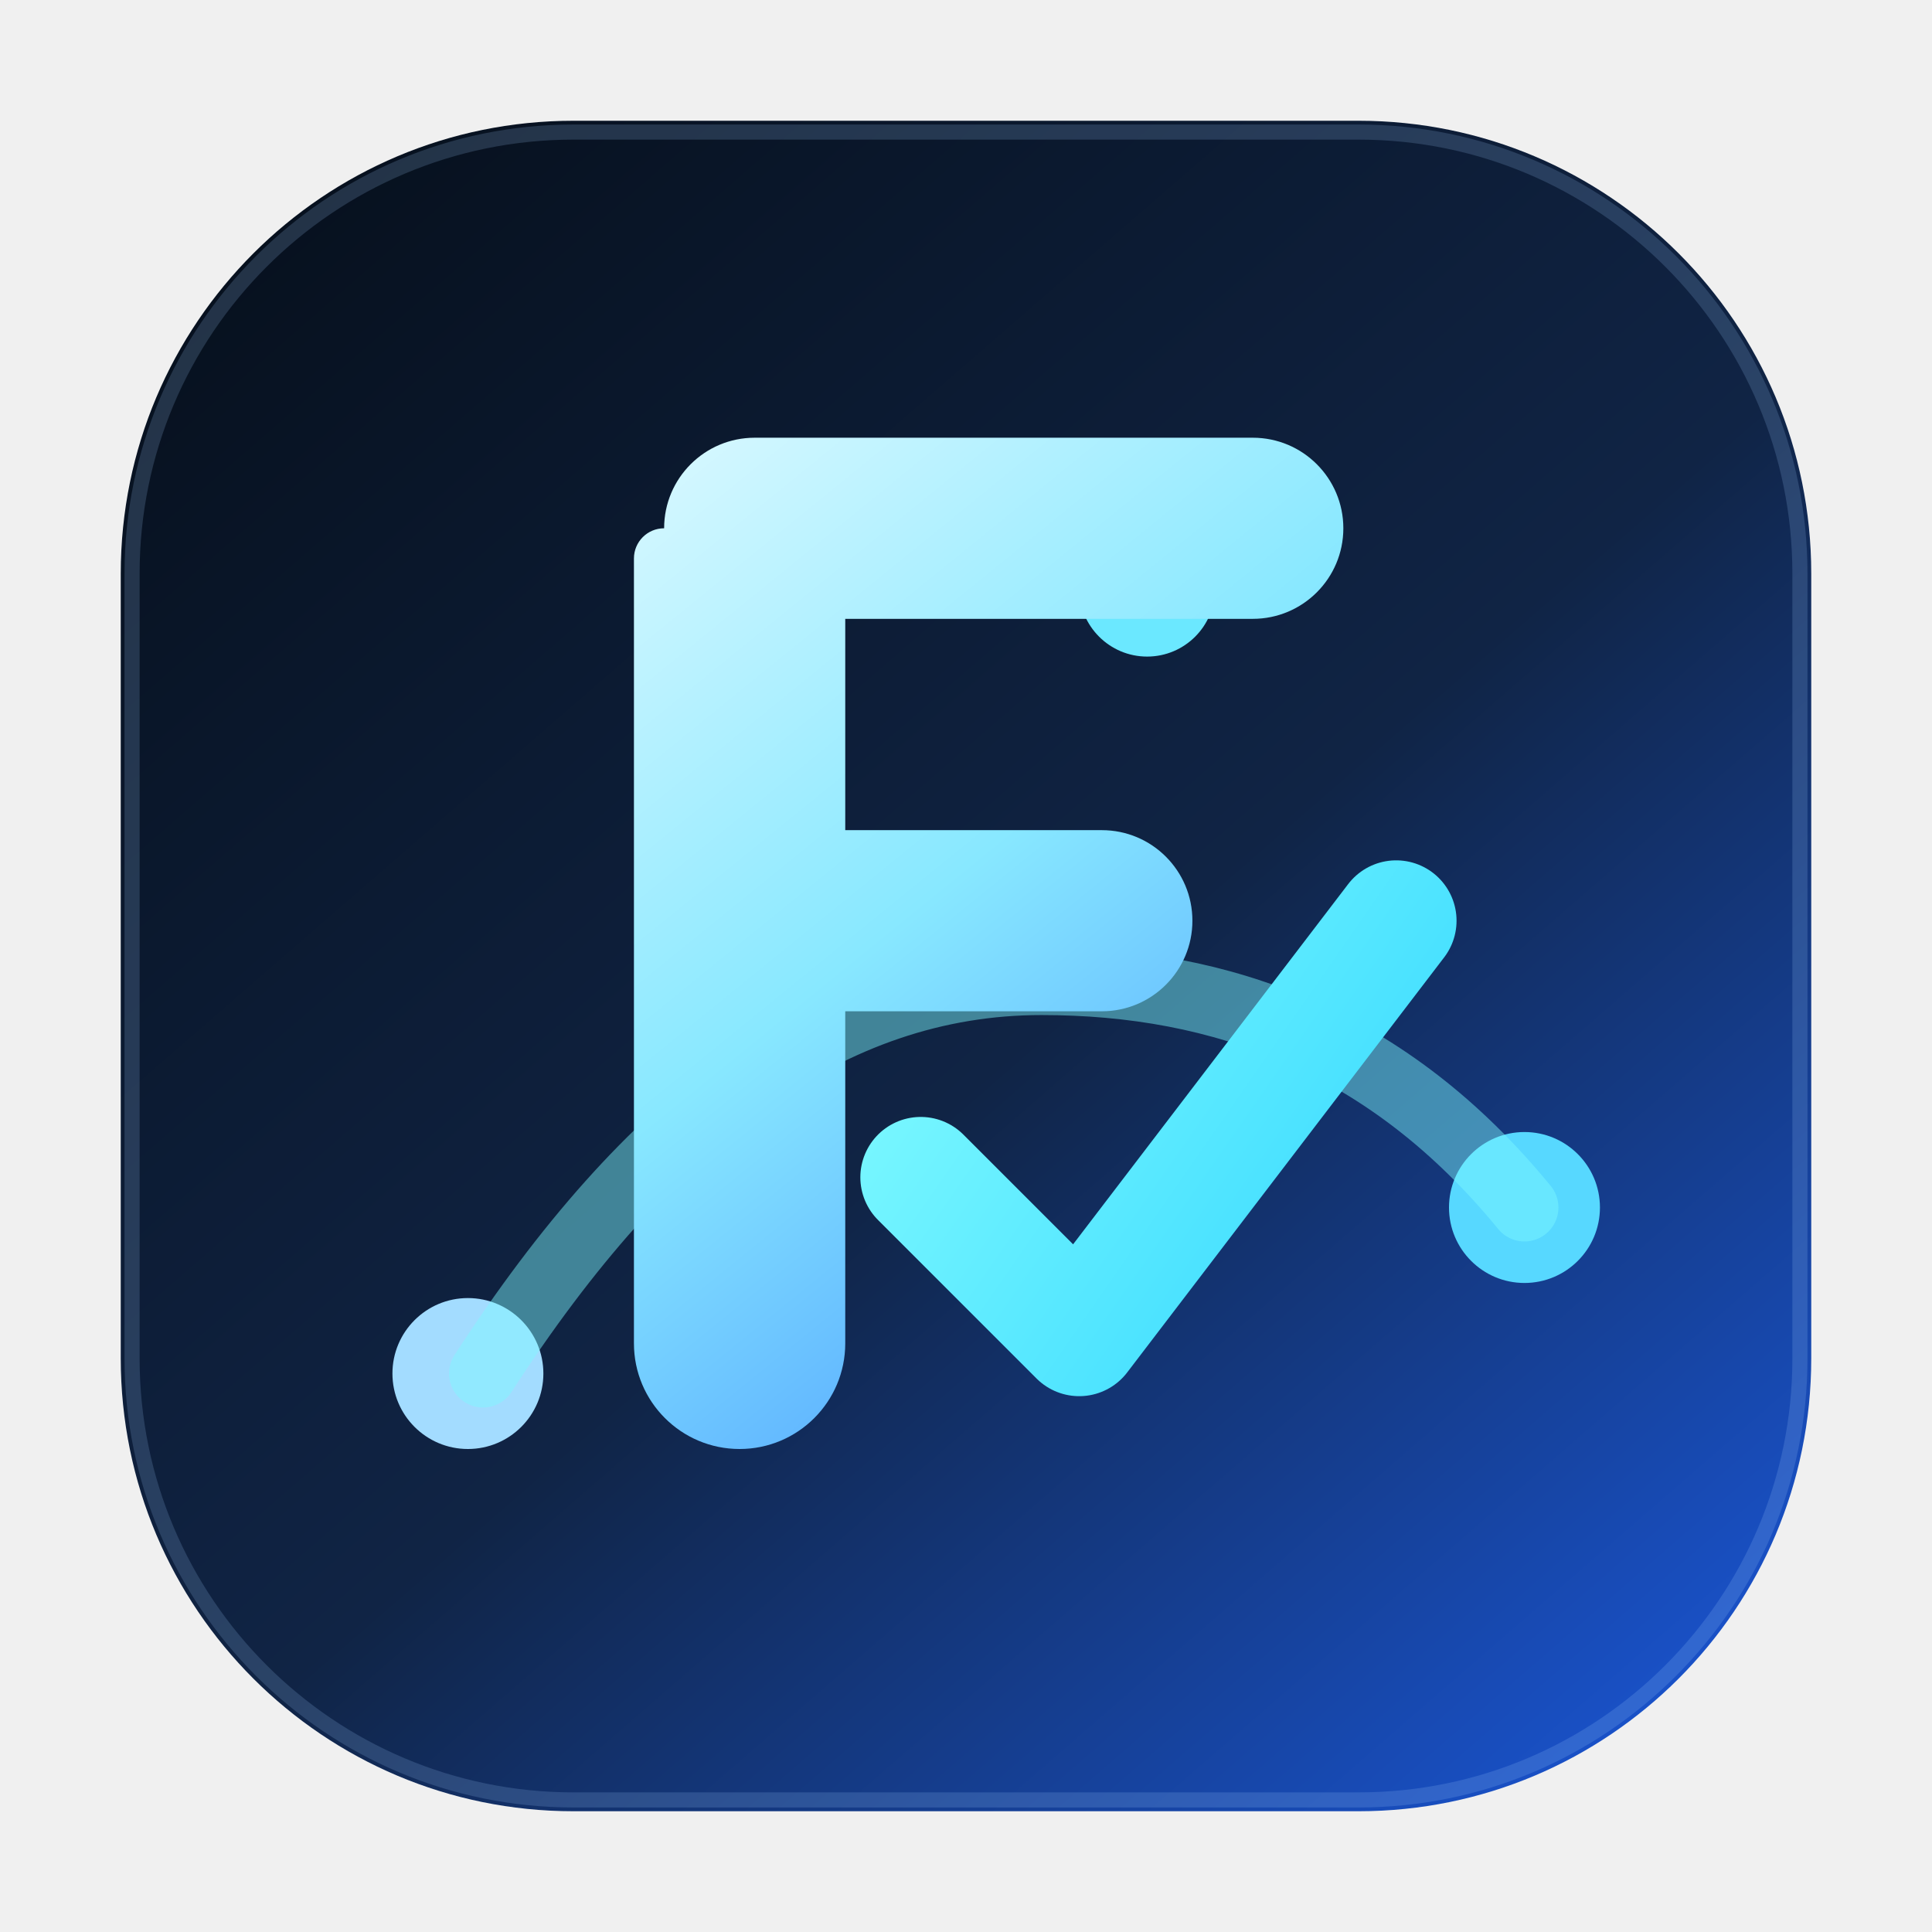
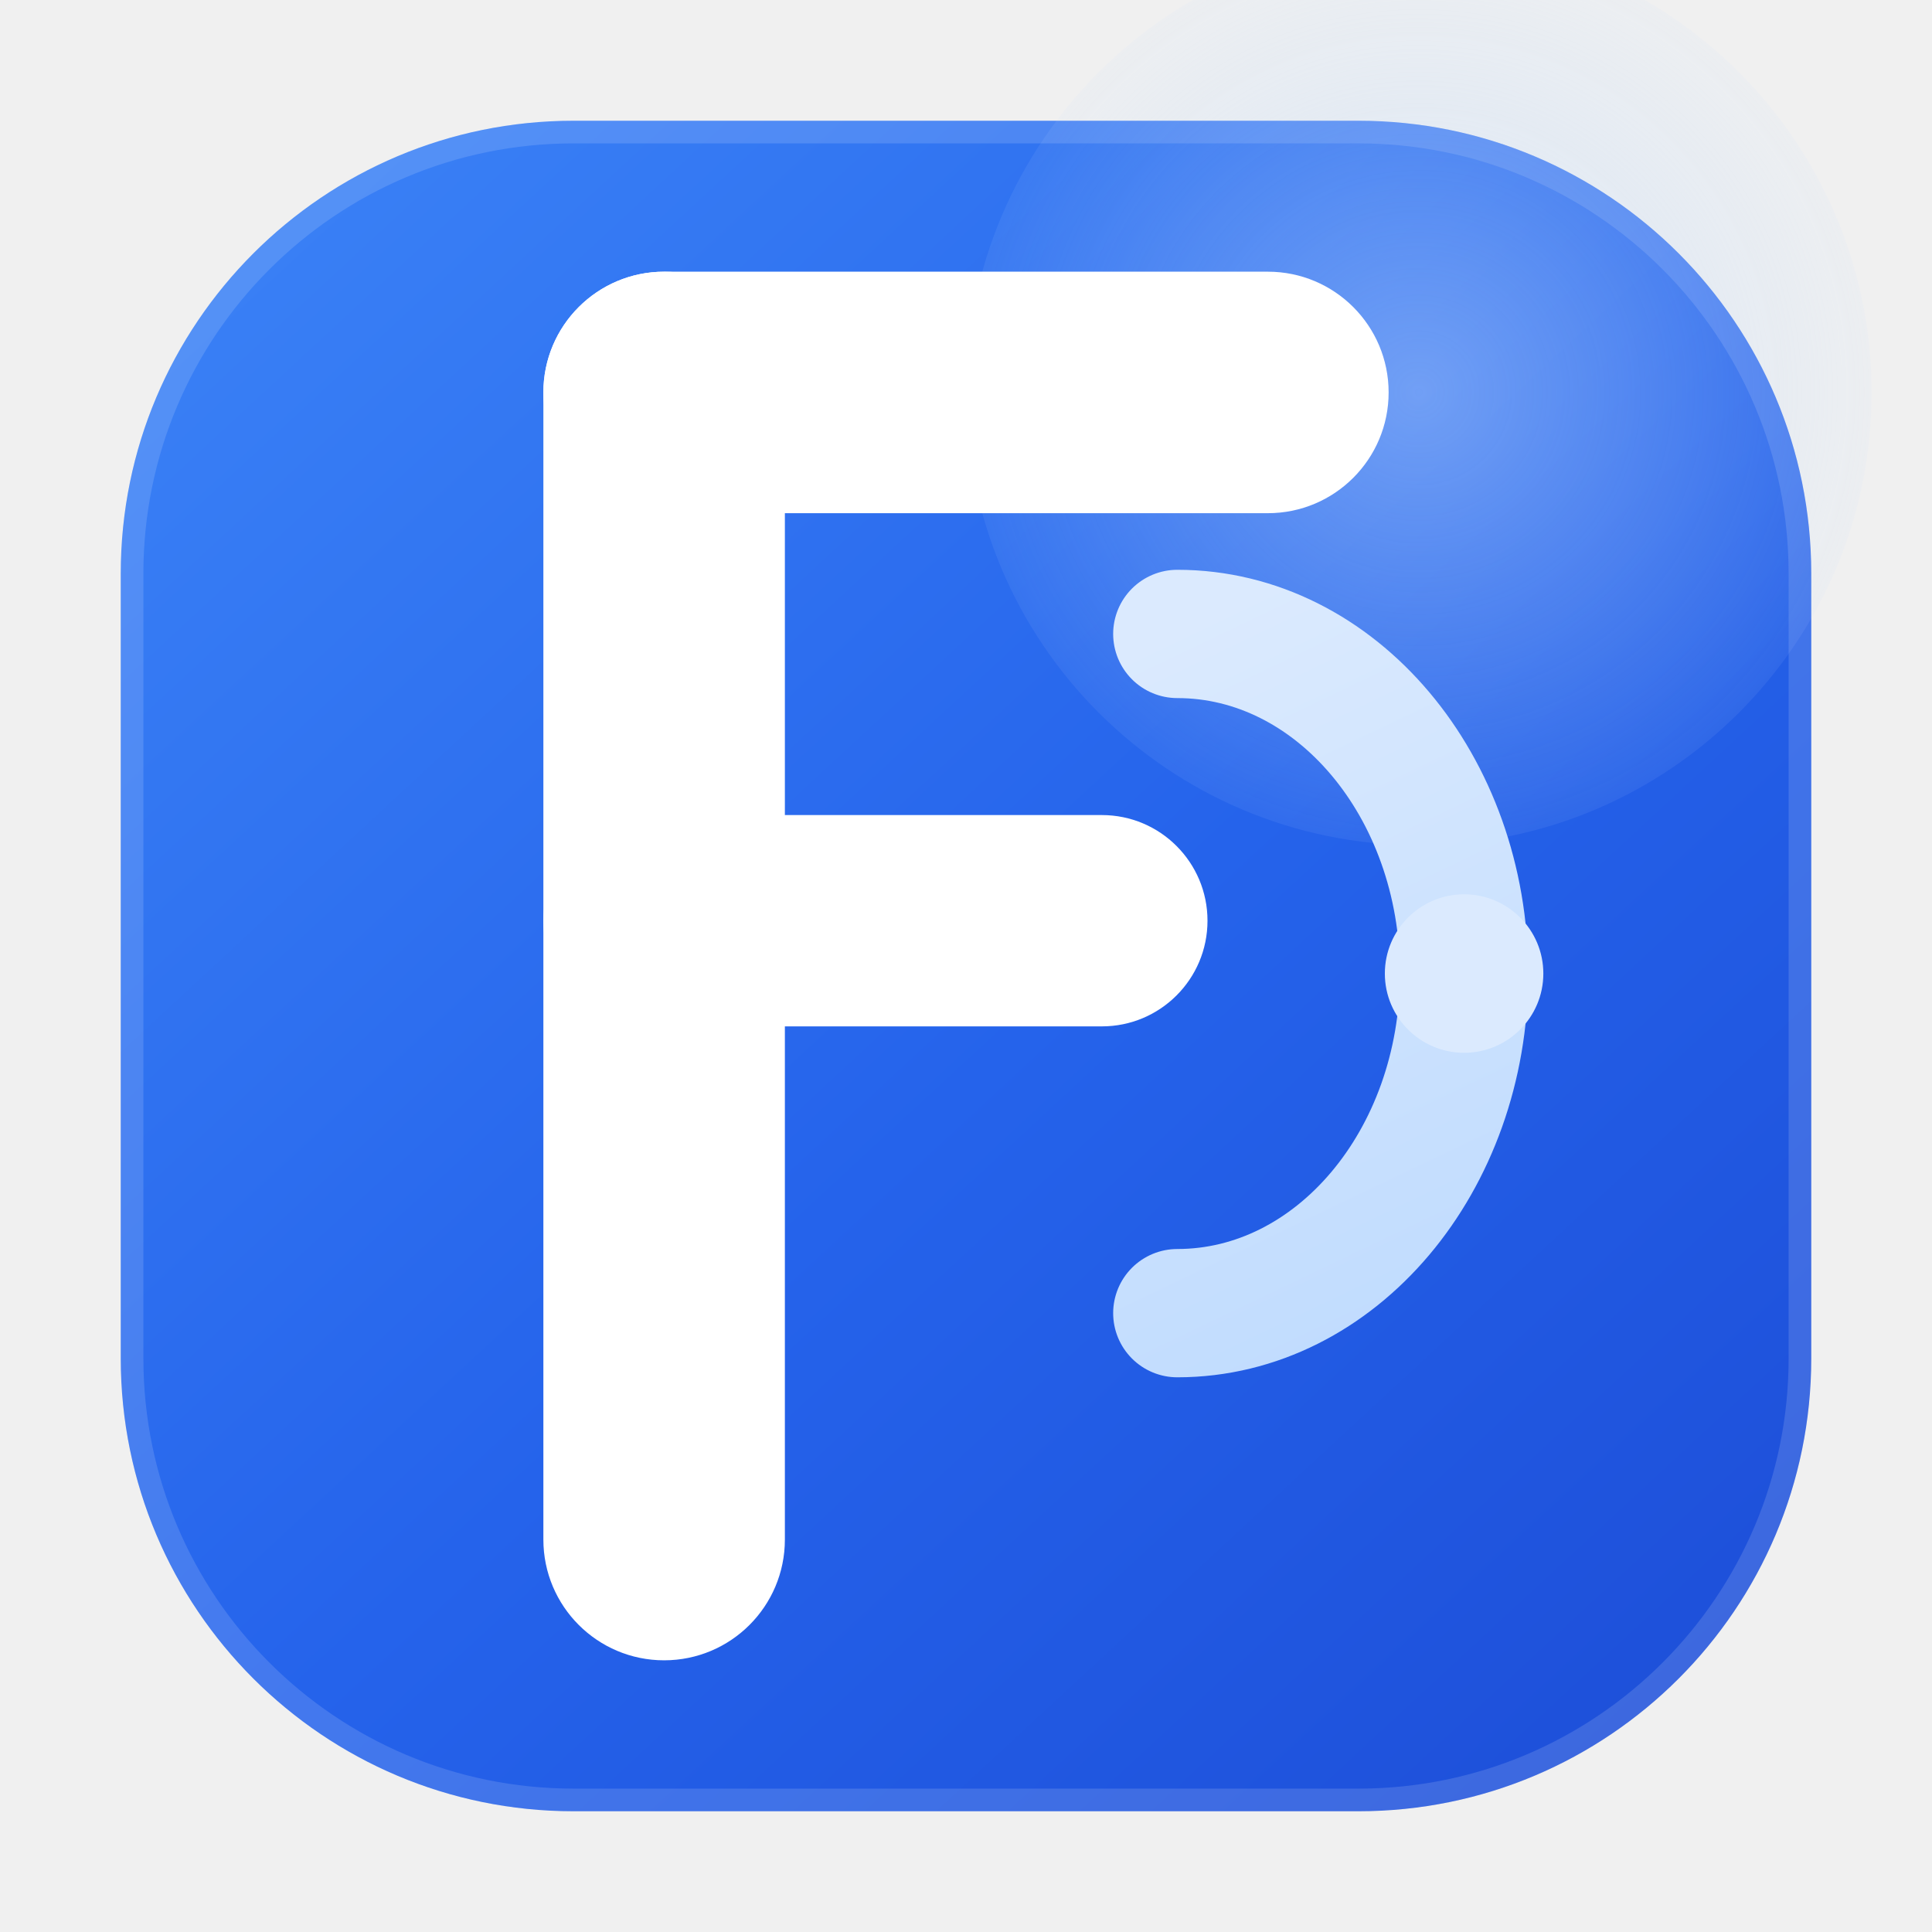
<svg xmlns="http://www.w3.org/2000/svg" width="128" height="128" viewBox="0 0 128 128" fill="none">
  <defs>
-     <linearGradient id="bg" x1="20" y1="14" x2="112" y2="120" gradientUnits="userSpaceOnUse">
-       <stop offset="0" stop-color="#07111F" />
-       <stop offset="0.52" stop-color="#102445" />
-       <stop offset="1" stop-color="#1A56D6" />
+     <linearGradient id="favicon-bg" x1="14" y1="10" x2="114" y2="118" gradientUnits="userSpaceOnUse">
+       <stop offset="0" stop-color="#3B82F6" />
+       <stop offset="0.54" stop-color="#2563EB" />
+       <stop offset="1" stop-color="#1D4ED8" />
    </linearGradient>
-     <linearGradient id="mark" x1="39" y1="33" x2="91" y2="97" gradientUnits="userSpaceOnUse">
-       <stop offset="0" stop-color="#D8F8FF" />
-       <stop offset="0.42" stop-color="#88E8FF" />
-       <stop offset="1" stop-color="#3A84FF" />
-     </linearGradient>
-     <linearGradient id="check" x1="60" y1="66" x2="96" y2="91" gradientUnits="userSpaceOnUse">
-       <stop offset="0" stop-color="#7DF9FF" />
-       <stop offset="1" stop-color="#2CD4FF" />
+     <radialGradient id="favicon-glow" cx="0" cy="0" r="1" gradientUnits="userSpaceOnUse" gradientTransform="translate(94 26) rotate(132) scale(36)">
+       <stop stop-color="#BFDBFE" stop-opacity="0.48" />
+       <stop offset="1" stop-color="#BFDBFE" stop-opacity="0" />
+     </radialGradient>
+     <linearGradient id="favicon-loop" x1="77" y1="42" x2="99" y2="88" gradientUnits="userSpaceOnUse">
+       <stop offset="0" stop-color="#DBEAFE" />
+       <stop offset="1" stop-color="#BFDBFE" />
    </linearGradient>
  </defs>
-   <rect x="8" y="8" width="112" height="112" rx="30" fill="url(#bg)" />
-   <rect x="8.75" y="8.75" width="110.5" height="110.5" rx="29.25" stroke="rgba(165, 208, 255, 0.18)" />
-   <circle cx="31" cy="91" r="5" fill="#A3DCFF" />
-   <circle cx="76" cy="39" r="4.5" fill="#6BE8FF" />
-   <circle cx="101" cy="80" r="5" fill="#57D8FF" />
-   <path d="M32 91C43 74 55 65 69 65C81 65 92 69 101 80" stroke="rgba(125, 249, 255, 0.46)" stroke-width="4.5" stroke-linecap="round" />
-   <path d="M44 35C44 31.686 46.686 29 50 29H83C86.314 29 89 31.686 89 35C89 38.314 86.314 41 83 41H56V55H73C76.314 55 79 57.686 79 61C79 64.314 76.314 67 73 67H56V89C56 92.866 52.866 96 49 96C45.134 96 42 92.866 42 89V37C42 35.895 42.895 35 44 35Z" fill="url(#mark)" />
-   <path d="M61 78L71.5 88.5L92.5 61" stroke="url(#check)" stroke-width="8" stroke-linecap="round" stroke-linejoin="round" />
+   <rect x="8" y="8" width="112" height="112" rx="30" fill="url(#favicon-bg)" />
+   <rect x="8.75" y="8.75" width="110.5" height="110.5" rx="29.25" stroke="#FFFFFF" stroke-opacity="0.14" stroke-width="1.5" />
+   <circle cx="94" cy="26" r="30" fill="url(#favicon-glow)" />
+   <rect x="36" y="18" width="16" height="92" rx="8" fill="#FFFFFF" />
+   <rect x="36" y="18" width="56" height="16" rx="8" fill="#FFFFFF" />
+   <rect x="36" y="54" width="44" height="14" rx="7" fill="#FFFFFF" />
+   <path d="M78 42C88.493 42 97 52.074 97 64.5C97 76.926 88.493 87 78 87" stroke="url(#favicon-loop)" stroke-width="8.5" stroke-linecap="round" stroke-linejoin="round" />
+   <circle cx="97" cy="64.5" r="5.25" fill="#DBEAFE" />
</svg>
